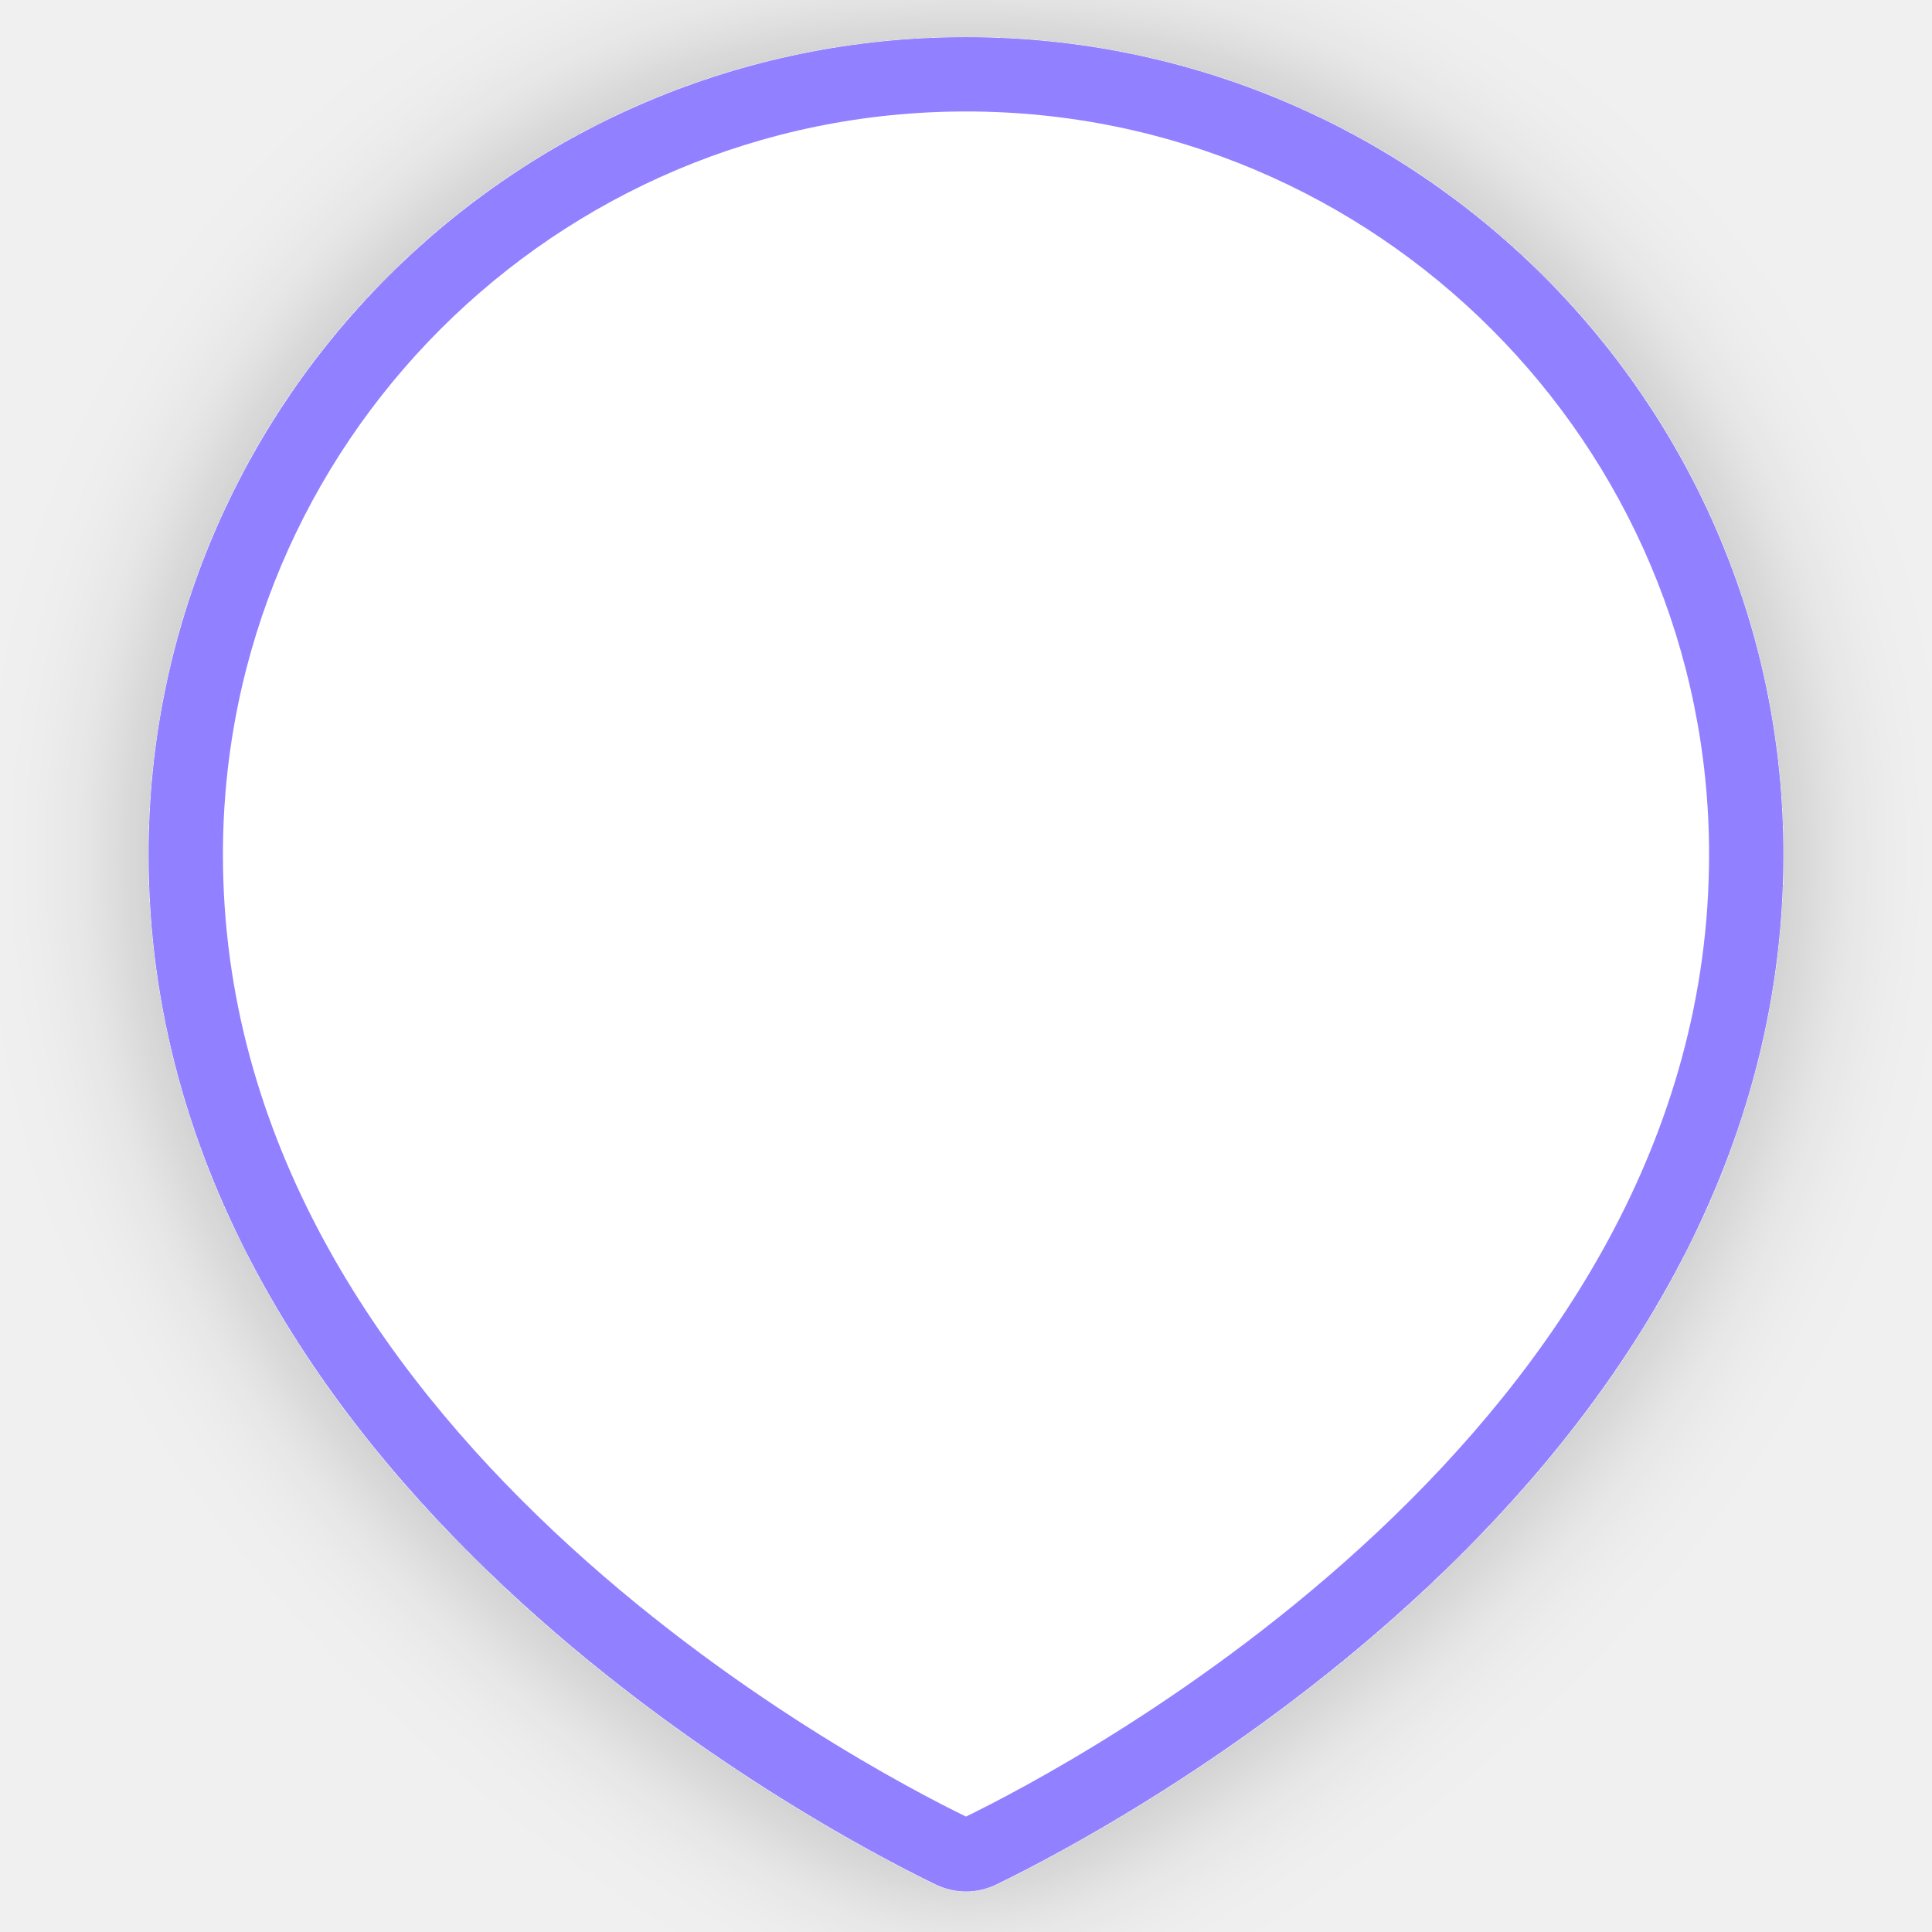
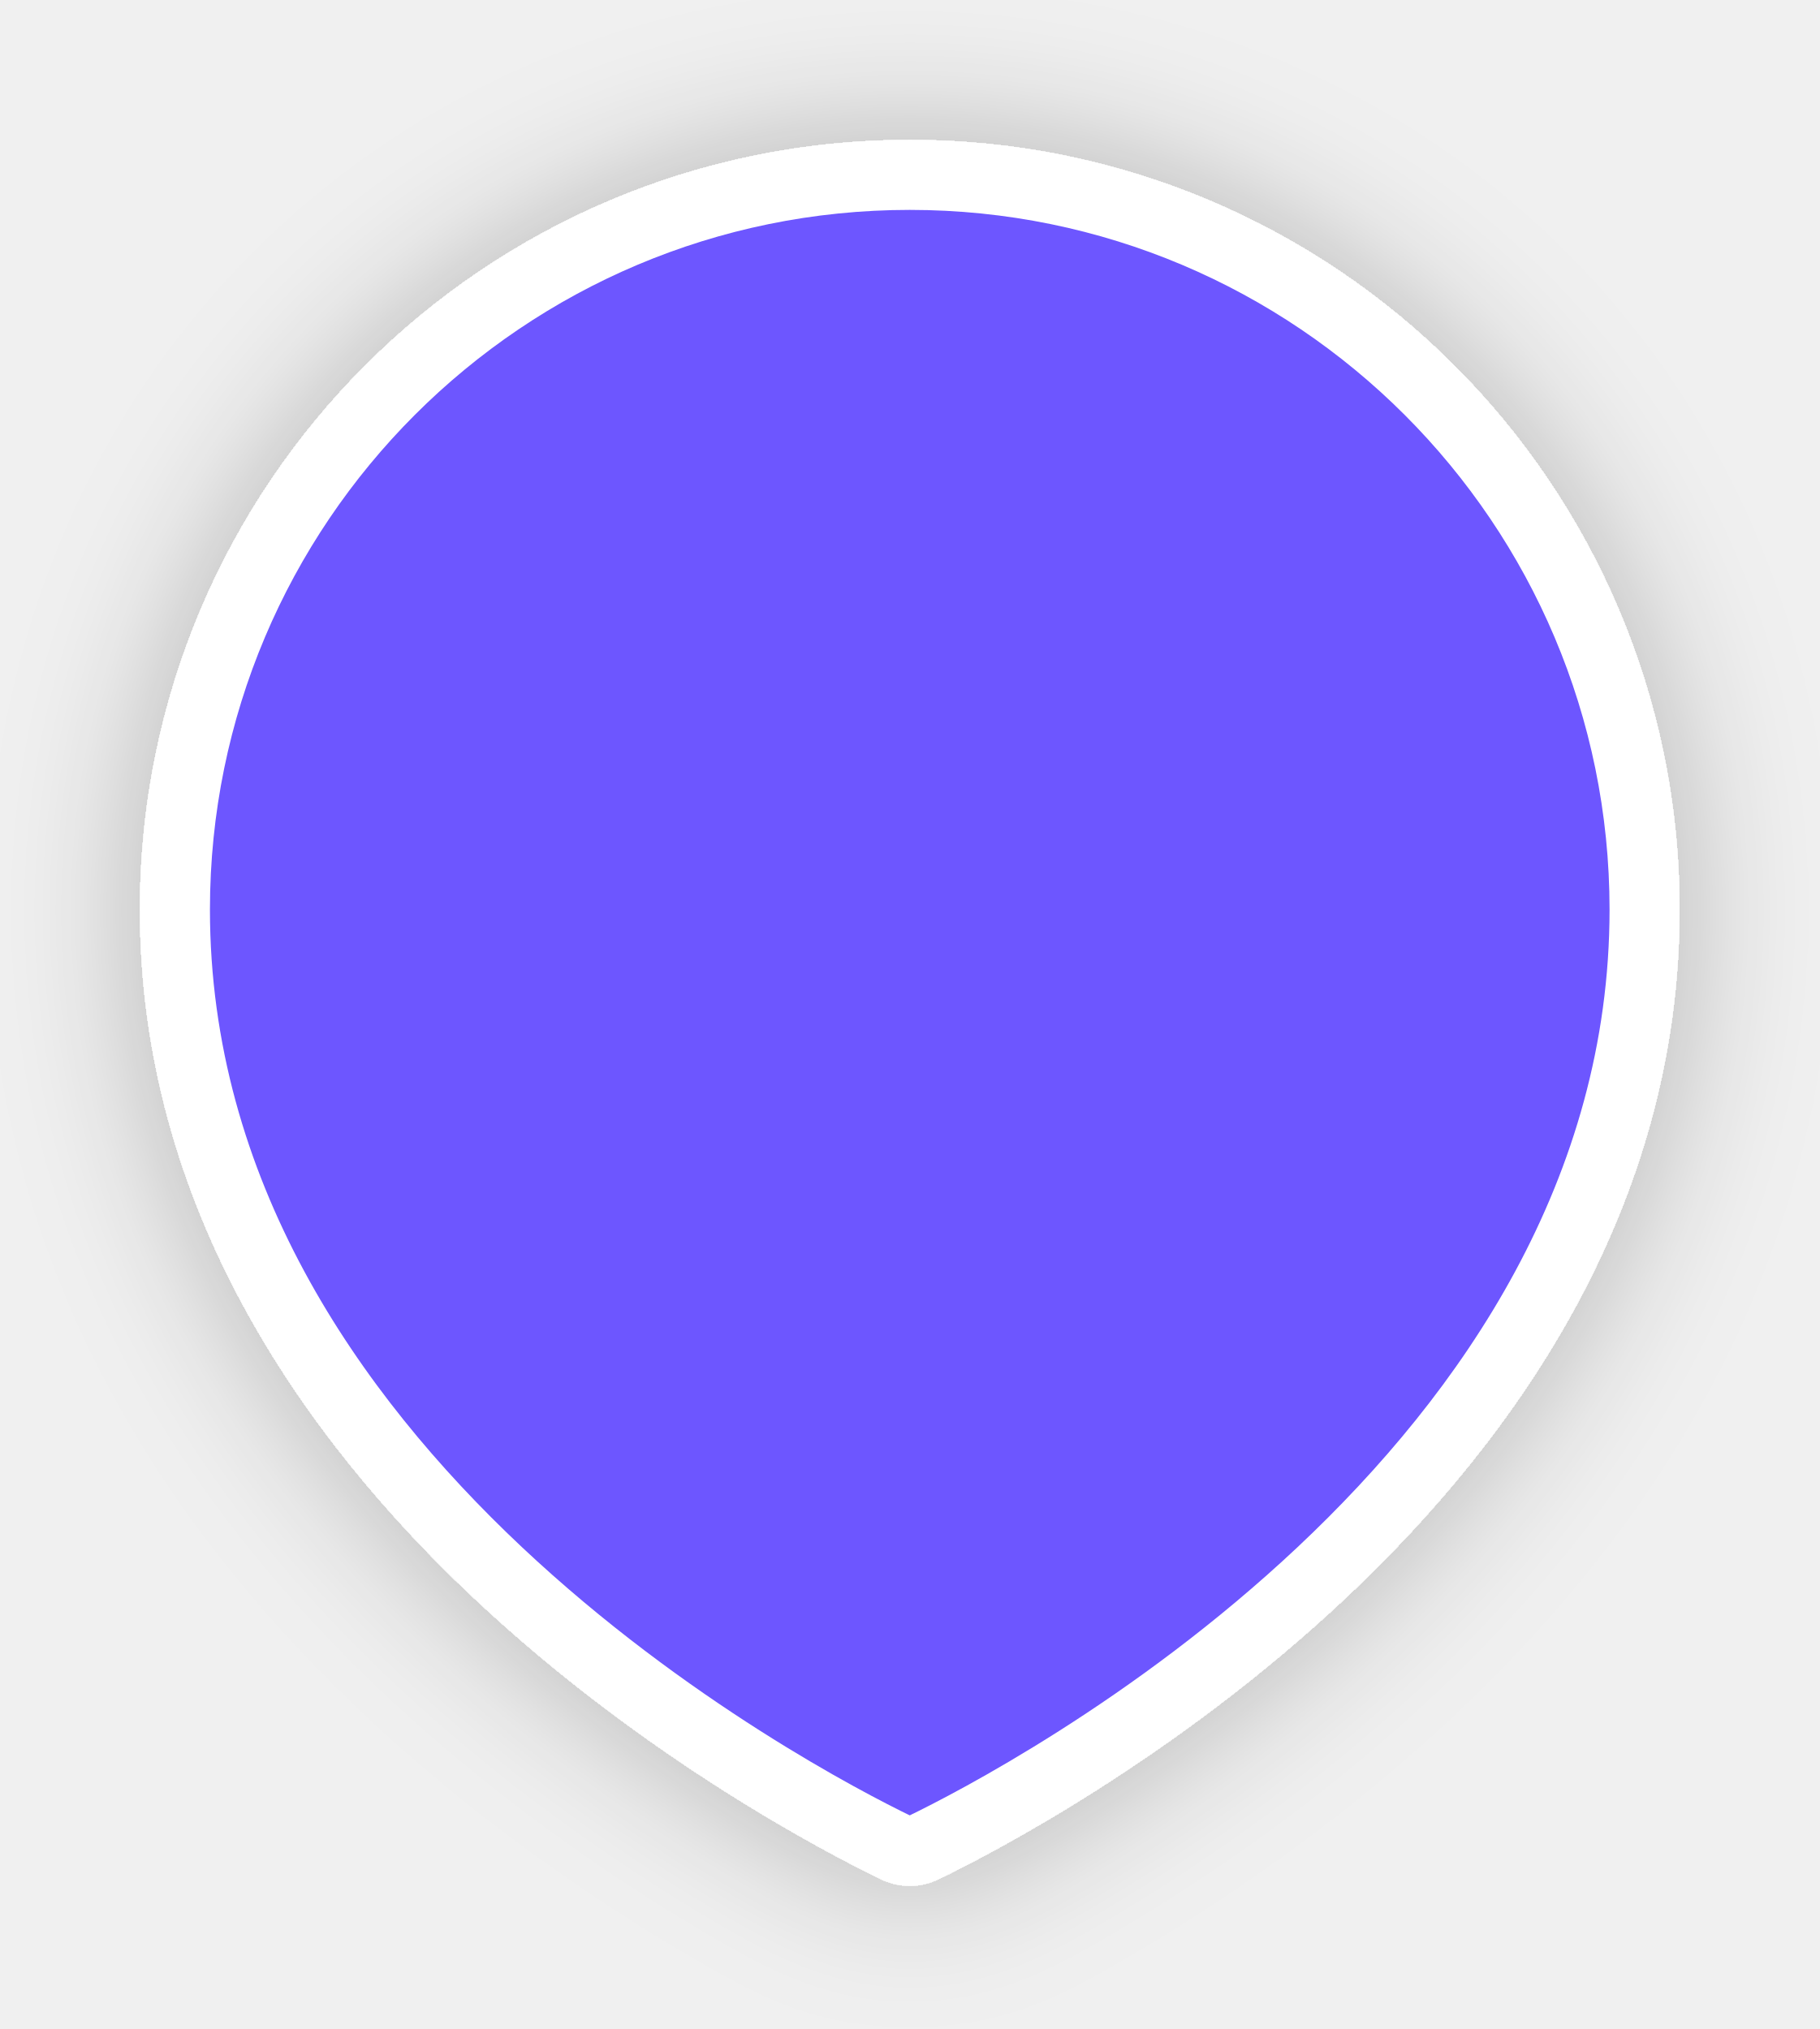
- <svg xmlns="http://www.w3.org/2000/svg" width="40" height="40" viewBox="10 10 52 52" fill="none">
-   <g filter="url(#filter0_d_502_3051)">
-     <path d="M57 33C57 49.17 39.269 58.421 36.392 59.815C36.136 59.939 35.864 59.939 35.608 59.815C32.731 58.421 15 49.17 15 33C15 21.402 24.402 12 36 12C47.598 12 57 21.402 57 33Z" fill="white" />
-     <path d="M36.392 59.815L36.828 60.715L36.392 59.815ZM35.608 59.815L35.172 60.715L35.608 59.815ZM56 33C56 40.696 51.782 46.806 47.09 51.22C42.403 55.629 37.352 58.238 35.956 58.915L36.828 60.715C38.309 59.997 43.563 57.284 48.46 52.677C53.352 48.075 58 41.474 58 33H56ZM36.044 58.915C34.648 58.238 29.598 55.629 24.91 51.22C20.218 46.806 16 40.696 16 33H14C14 41.474 18.648 48.075 23.54 52.677C28.437 57.284 33.691 59.997 35.172 60.715L36.044 58.915ZM16 33C16 21.954 24.954 13 36 13V11C23.85 11 14 20.85 14 33H16ZM36 13C47.046 13 56 21.954 56 33H58C58 20.85 48.15 11 36 11V13ZM35.956 58.915C35.955 58.916 35.971 58.908 36 58.908C36.029 58.908 36.045 58.916 36.044 58.915L35.172 60.715C35.703 60.973 36.297 60.973 36.828 60.715L35.956 58.915Z" fill="#9180FF" />
+ <svg xmlns="http://www.w3.org/2000/svg" width="52" height="58" viewBox="0 0 52 58" fill="none">
+   <g filter="url(#filter0_d_1059_1302)">
+     <path d="M47 26C47 42.17 29.269 51.421 26.392 52.815C26.136 52.939 25.864 52.939 25.608 52.815C22.731 51.421 5 42.17 5 26C5 14.402 14.402 5 26 5C37.598 5 47 14.402 47 26Z" fill="#6D56FF" />
+     <path d="M26.392 52.815L26.828 53.715L26.392 52.815ZM25.608 52.815L25.172 53.715L25.608 52.815ZM46 26C46 33.696 41.782 39.806 37.09 44.22C32.403 48.629 27.352 51.238 25.956 51.915L26.828 53.715C28.309 52.997 33.563 50.284 38.46 45.677C43.352 41.075 48 34.474 48 26H46ZM26.044 51.915C24.648 51.238 19.598 48.629 14.91 44.22C10.218 39.806 6 33.696 6 26H4C4 34.474 8.648 41.075 13.54 45.677C18.437 50.284 23.691 52.997 25.172 53.715L26.044 51.915ZM6 26C6 14.954 14.954 6 26 6V4C13.85 4 4 13.85 4 26H6ZM26 6C37.046 6 46 14.954 46 26H48C48 13.85 38.15 4 26 4V6ZM25.956 51.915C25.955 51.916 25.971 51.908 26 51.908C26.029 51.908 26.045 51.916 26.044 51.915L25.172 53.715C25.703 53.973 26.297 53.973 26.828 53.715L25.956 51.915Z" fill="white" />
  </g>
  <defs>
-     <filter id="filter0_d_502_3051" x="10" y="7" width="52" height="57.908" filterUnits="userSpaceOnUse" color-interpolation-filters="sRGB">
+     <filter id="filter0_d_1059_1302" x="0" y="0" width="52" height="57.908" filterUnits="userSpaceOnUse" color-interpolation-filters="sRGB">
      <feFlood flood-opacity="0" result="BackgroundImageFix" />
      <feColorMatrix in="SourceAlpha" type="matrix" values="0 0 0 0 0 0 0 0 0 0 0 0 0 0 0 0 0 0 127 0" result="hardAlpha" />
      <feOffset />
      <feGaussianBlur stdDeviation="2" />
      <feComposite in2="hardAlpha" operator="out" />
      <feColorMatrix type="matrix" values="0 0 0 0 0 0 0 0 0 0 0 0 0 0 0 0 0 0 0.25 0" />
-       <feBlend mode="normal" in2="BackgroundImageFix" result="effect1_dropShadow_502_3051" />
-       <feBlend mode="normal" in="SourceGraphic" in2="effect1_dropShadow_502_3051" result="shape" />
+       <feBlend mode="normal" in2="BackgroundImageFix" result="effect1_dropShadow_1059_1302" />
+       <feBlend mode="normal" in="SourceGraphic" in2="effect1_dropShadow_1059_1302" result="shape" />
    </filter>
  </defs>
</svg>
